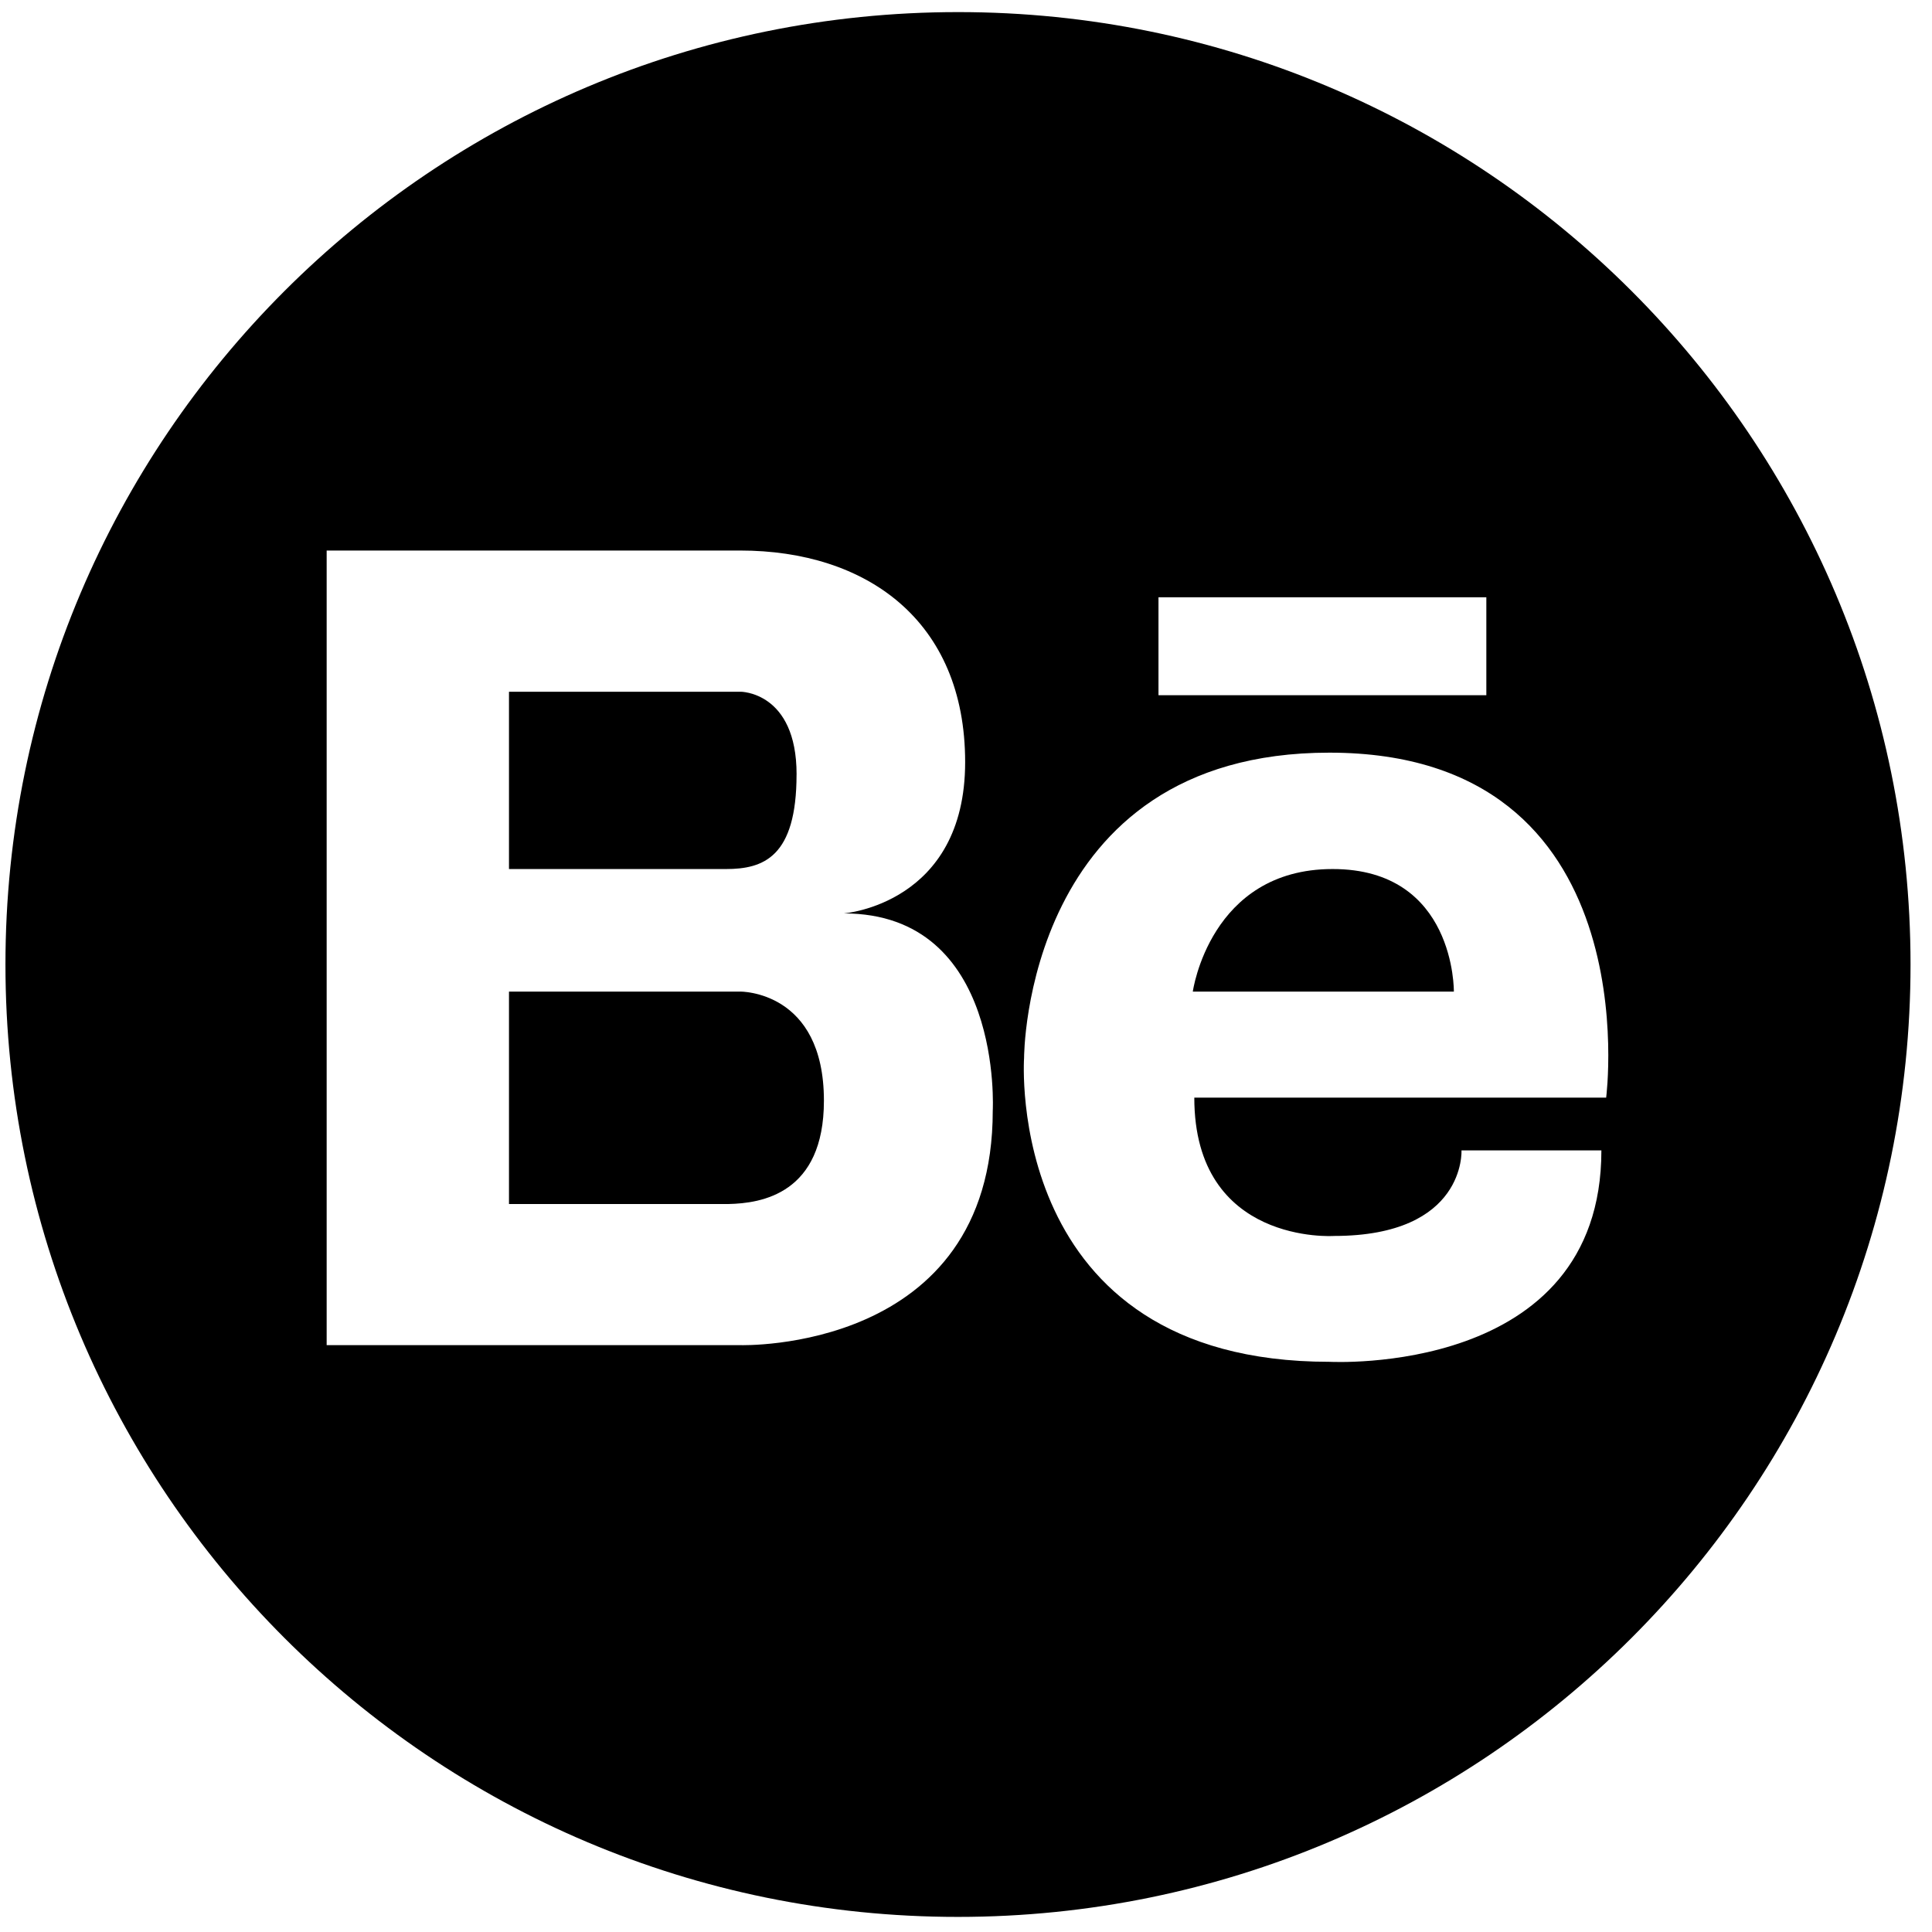
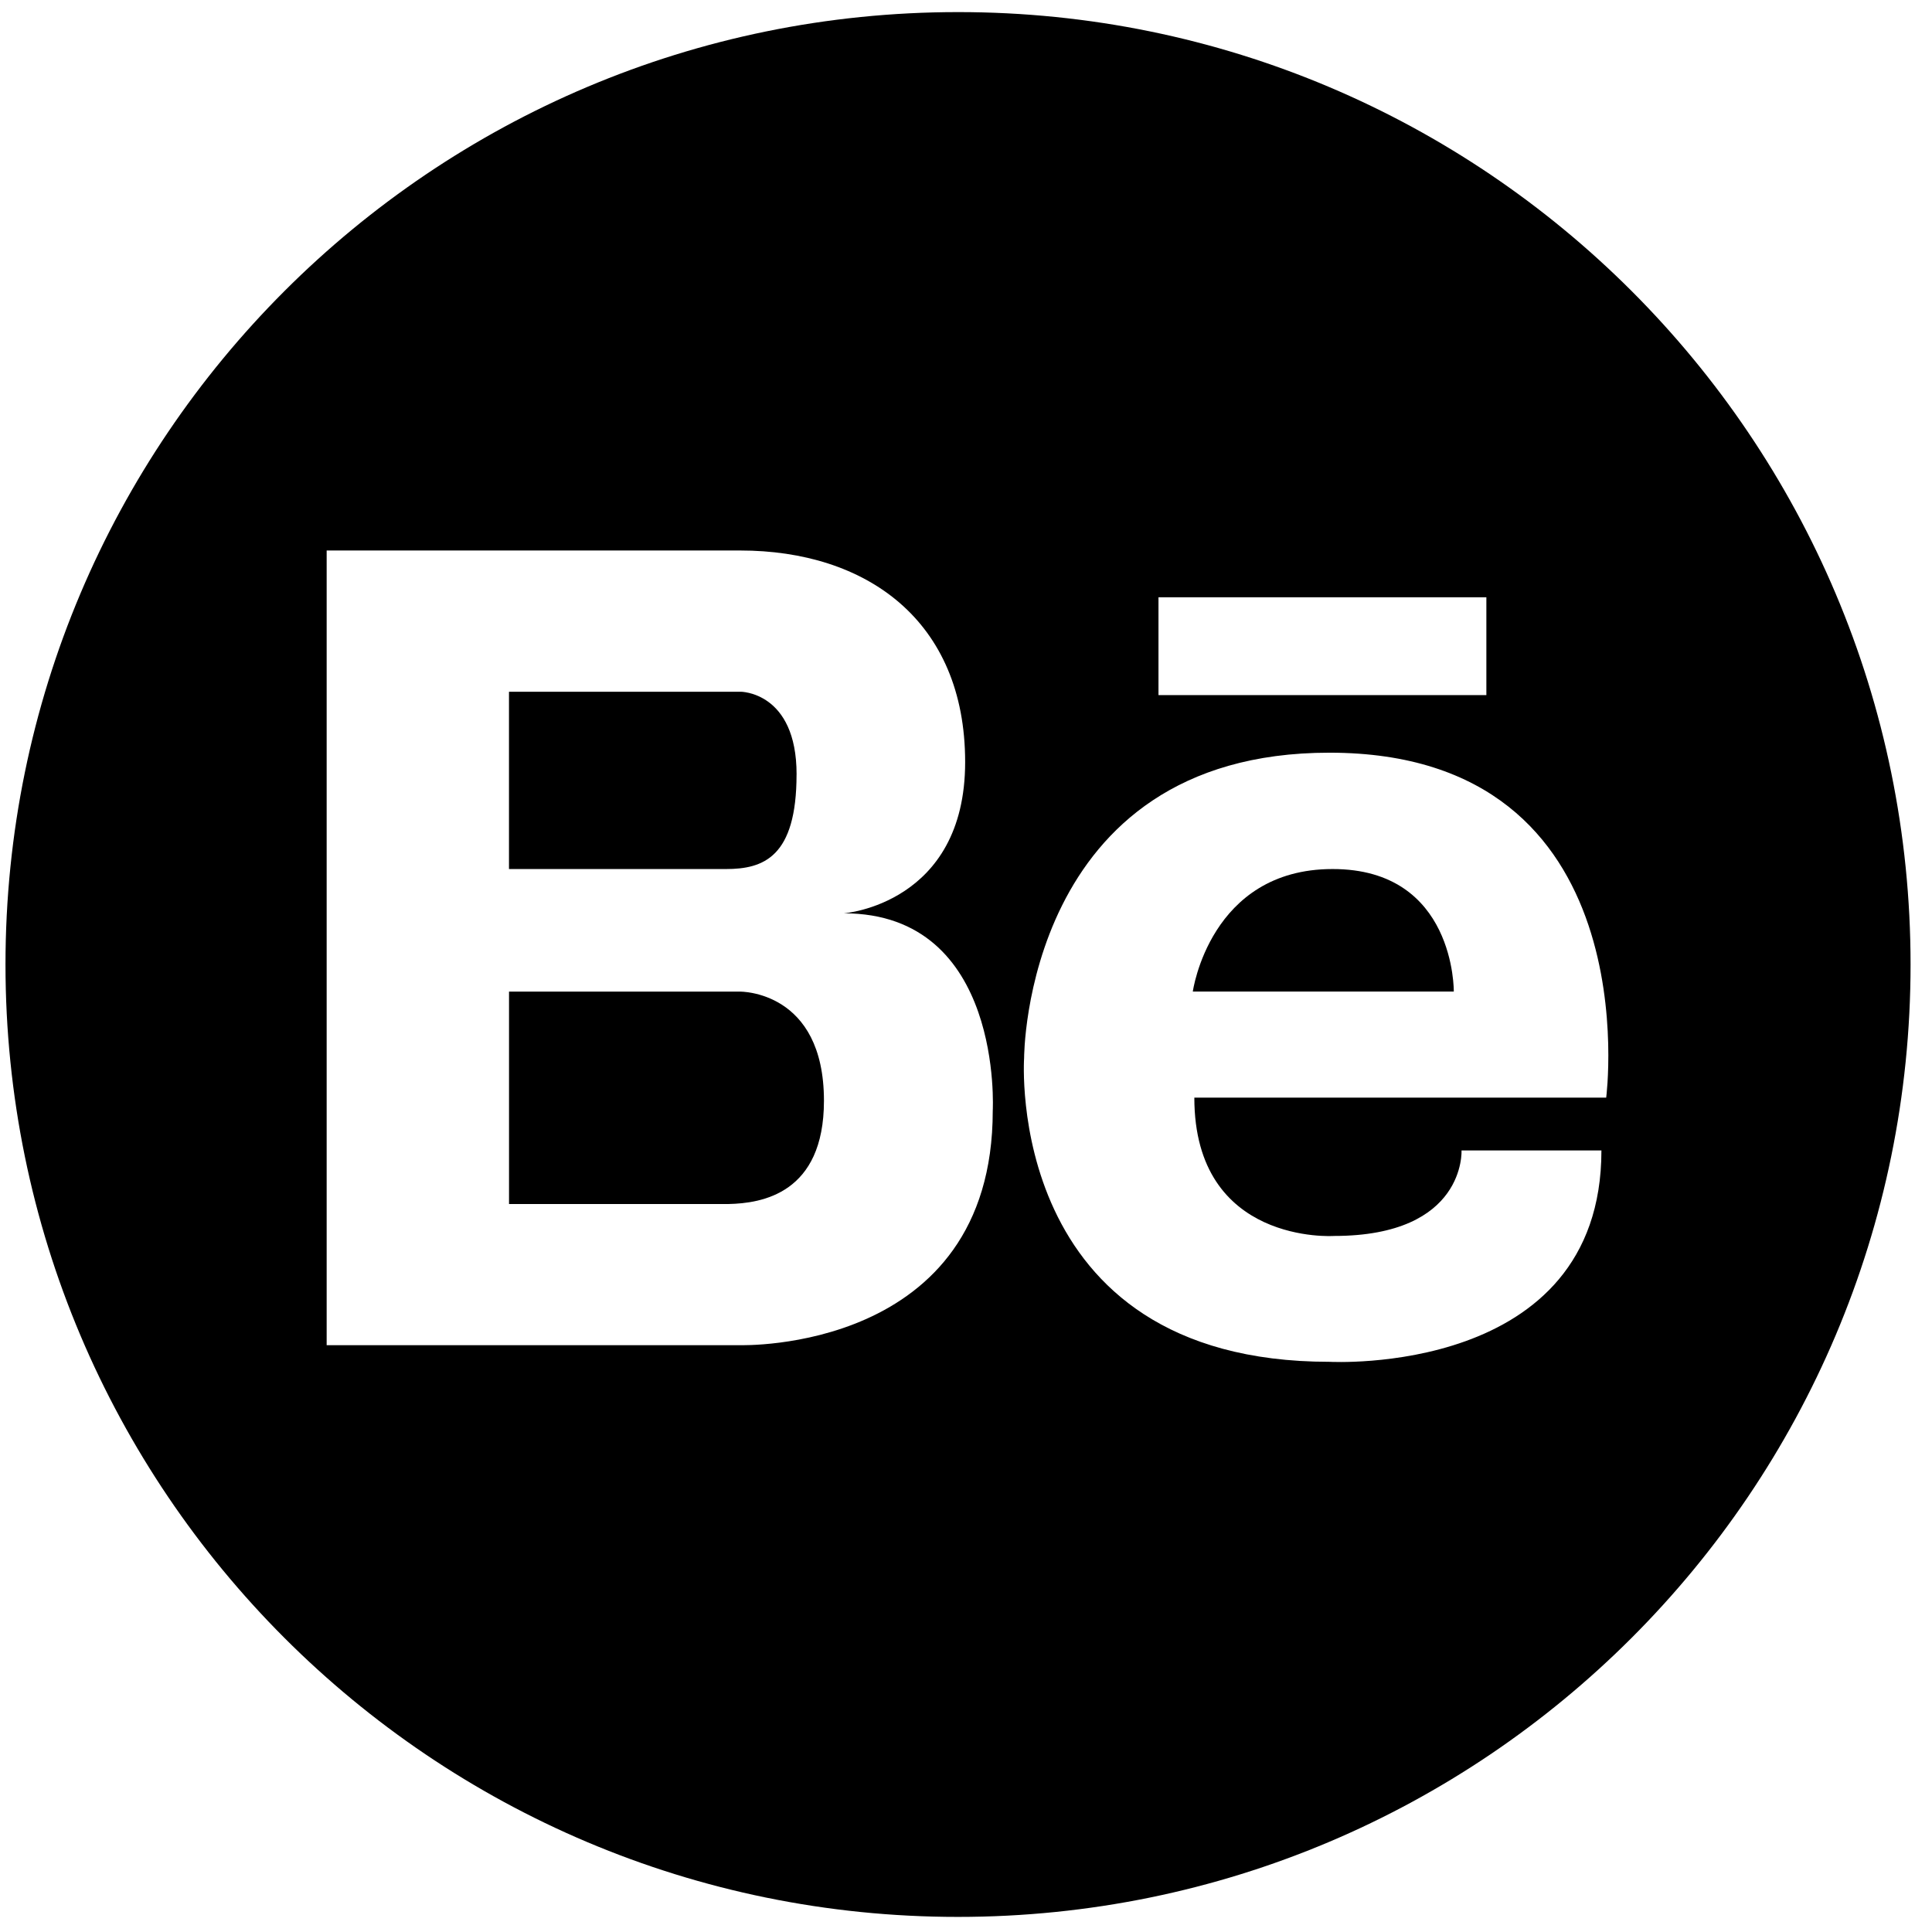
<svg xmlns="http://www.w3.org/2000/svg" width="56.69" height="56.69">
-   <g stroke="null">
-     <path d="M39.1 25.5c-3.602 0-4.1 3.6-4.1 3.596h7.66s.05-3.6-3.56-3.596z" />
-     <path d="M21.725 29.096h-6.79v6.233H21.376c.968-.02 2.8-.3 2.8-3.032 0-3.24-2.46-3.2-2.46-3.202z" />
-     <path d="M28.11.355C12.677.355.16 12.865.16 28.3c0 15.43 12.51 27.95 27.95 27.947 15.433 0 27.95-12.51 27.95-27.947C56.06 12.87 43.55.35 28.11.355zm5.883 17.17h9.62V20.4h-9.62v-2.872zM29.13 32.59c0 7.12-7.41 6.88-7.41 6.88H9.585V16.154H21.72c3.686 0 6.6 2.04 6.6 6.208 0 4.17-3.56 4.44-3.56 4.44 4.69 0 4.37 5.79 4.37 5.79zm17.998-.382H35.044c0 4.33 4.1 4.06 4.1 4.058 3.875 0 3.74-2.51 3.74-2.51h4.105c0 6.66-7.98 6.2-7.98 6.203-9.575 0-8.96-8.91-8.96-8.916s-.01-8.96 8.96-8.958c9.438 0 8.12 10.12 8.12 10.122z" />
-     <path d="M23.374 22.723c0-2.43-1.65-2.43-1.65-2.425h-6.789V25.5h6.368c1.098 0 2.07-.35 2.07-2.777z" />
+   <g>
+     <g stroke="null" id="svg_1">
+       <path stroke="null" id="svg_2" d="m39.1 25.5c-3.602 0 -4.1 3.6 -4.1 3.595l7.658 0c0 0 0.05 -3.6 -3.56 -3.595z" />
+       <path stroke="null" id="svg_3" d="m21.725 29.096l-6.789 0l0 6.233l6.011 0c0.102 0 0.26 0 0.43 0c0.967 -0.02 2.8 -0.3 2.8 -3.03c0 -3.24 -2.46 -3.2 -2.46 -3.203z" />
+       <path stroke="null" id="svg_4" d="m28.111 0.355c-15.435 0 -27.95 12.51 -27.95 27.945c0 15.43 12.51 27.95 27.95 27.947c15.433 0 27.95 -12.51 27.95 -27.947c0 -15.43 -12.51 -27.95 -27.95 -27.945zm5.882 17.171l9.621 0l0 2.871l-9.621 0l0 -2.871zm-4.863 15.063c0 7.12 -7.41 6.88 -7.41 6.882l-6.789 0l-0.199 0l-5.147 0l0 -23.318l5.147 0l0.199 0l6.789 0c3.686 0 6.6 2.04 6.6 6.208c0 4.17 -3.56 4.44 -3.56 4.438c4.691 0 4.37 5.79 4.37 5.79zm17.998 -0.381l-12.083 0c0 4.33 4.1 4.06 4.1 4.058c3.875 0 3.74 -2.51 3.74 -2.509l4.105 0c0 6.66 -7.98 6.2 -7.98 6.202c-9.574 0 -8.96 -8.91 -8.96 -8.915s-0.009 -8.96 8.96 -8.958c9.439 0 8.12 10.12 8.12 10.121z" />
+       <path stroke="null" id="svg_5" d="m23.374 22.723c0 -2.43 -1.65 -2.43 -1.65 -2.425l-0.874 0l-5.915 0l0 5.202l6.368 0c1.099 0 2.07 -0.35 2.07 -2.777z" />
+     </g>
  </g>
</svg>
